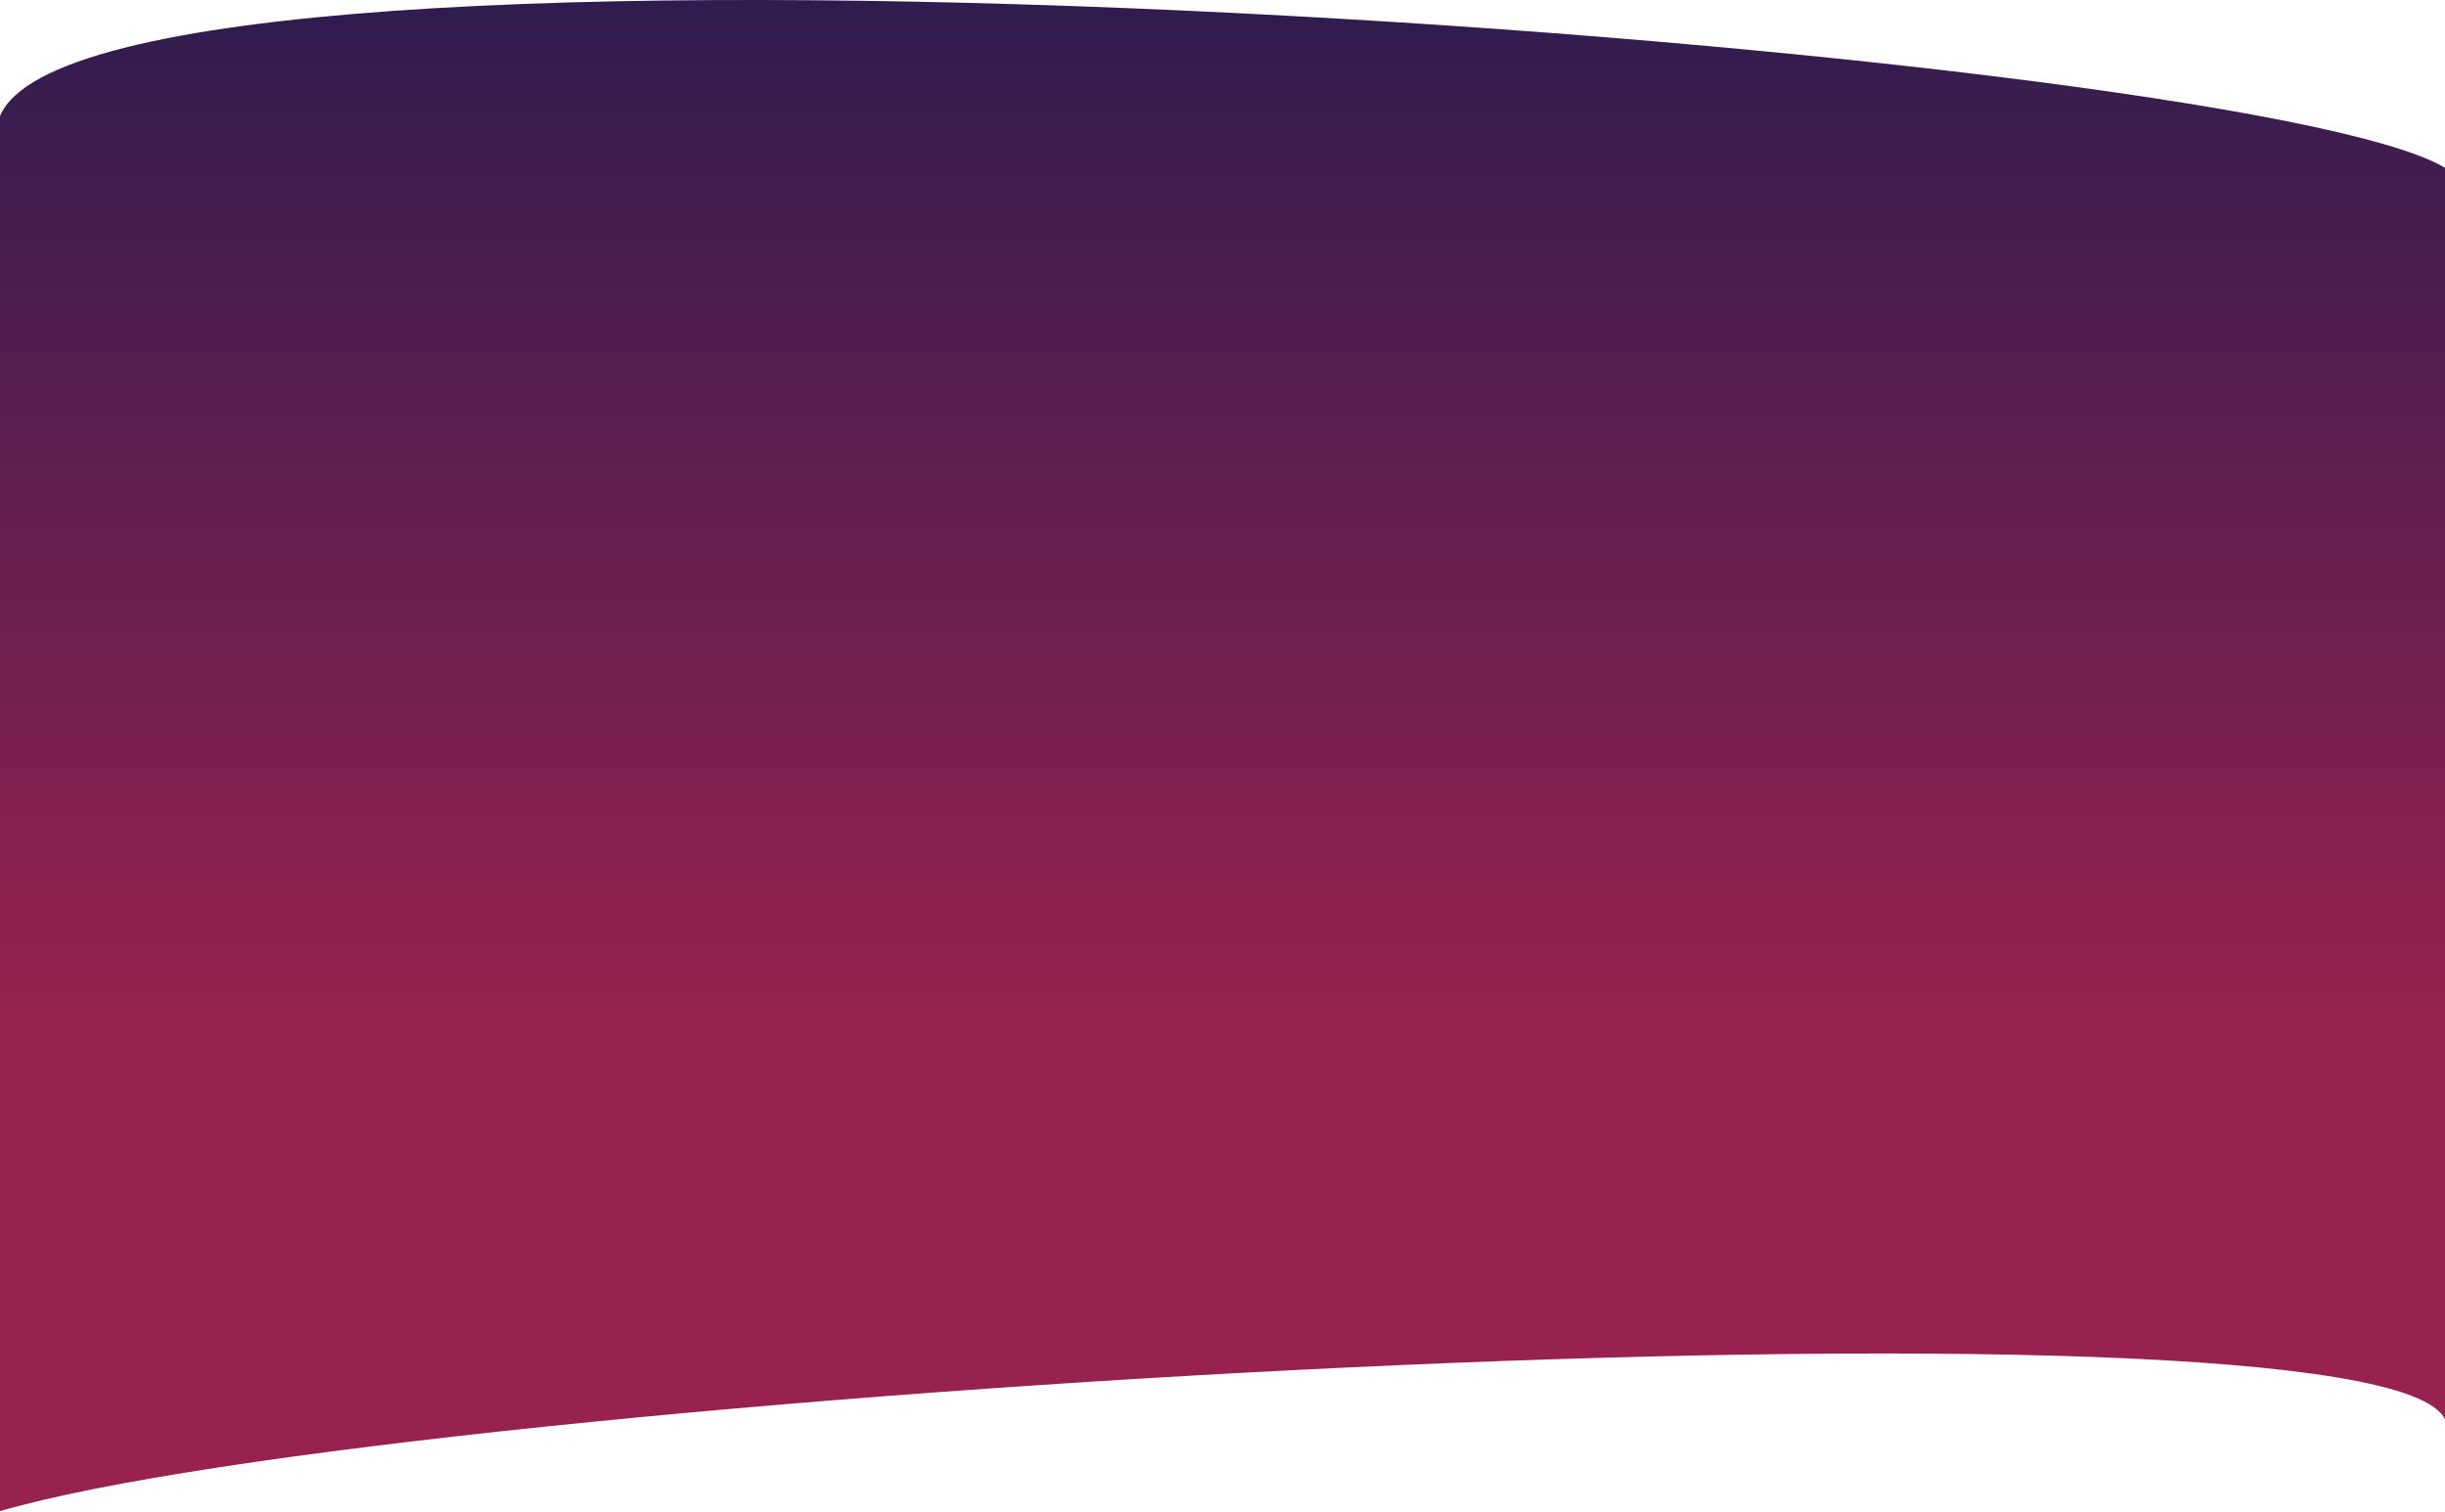
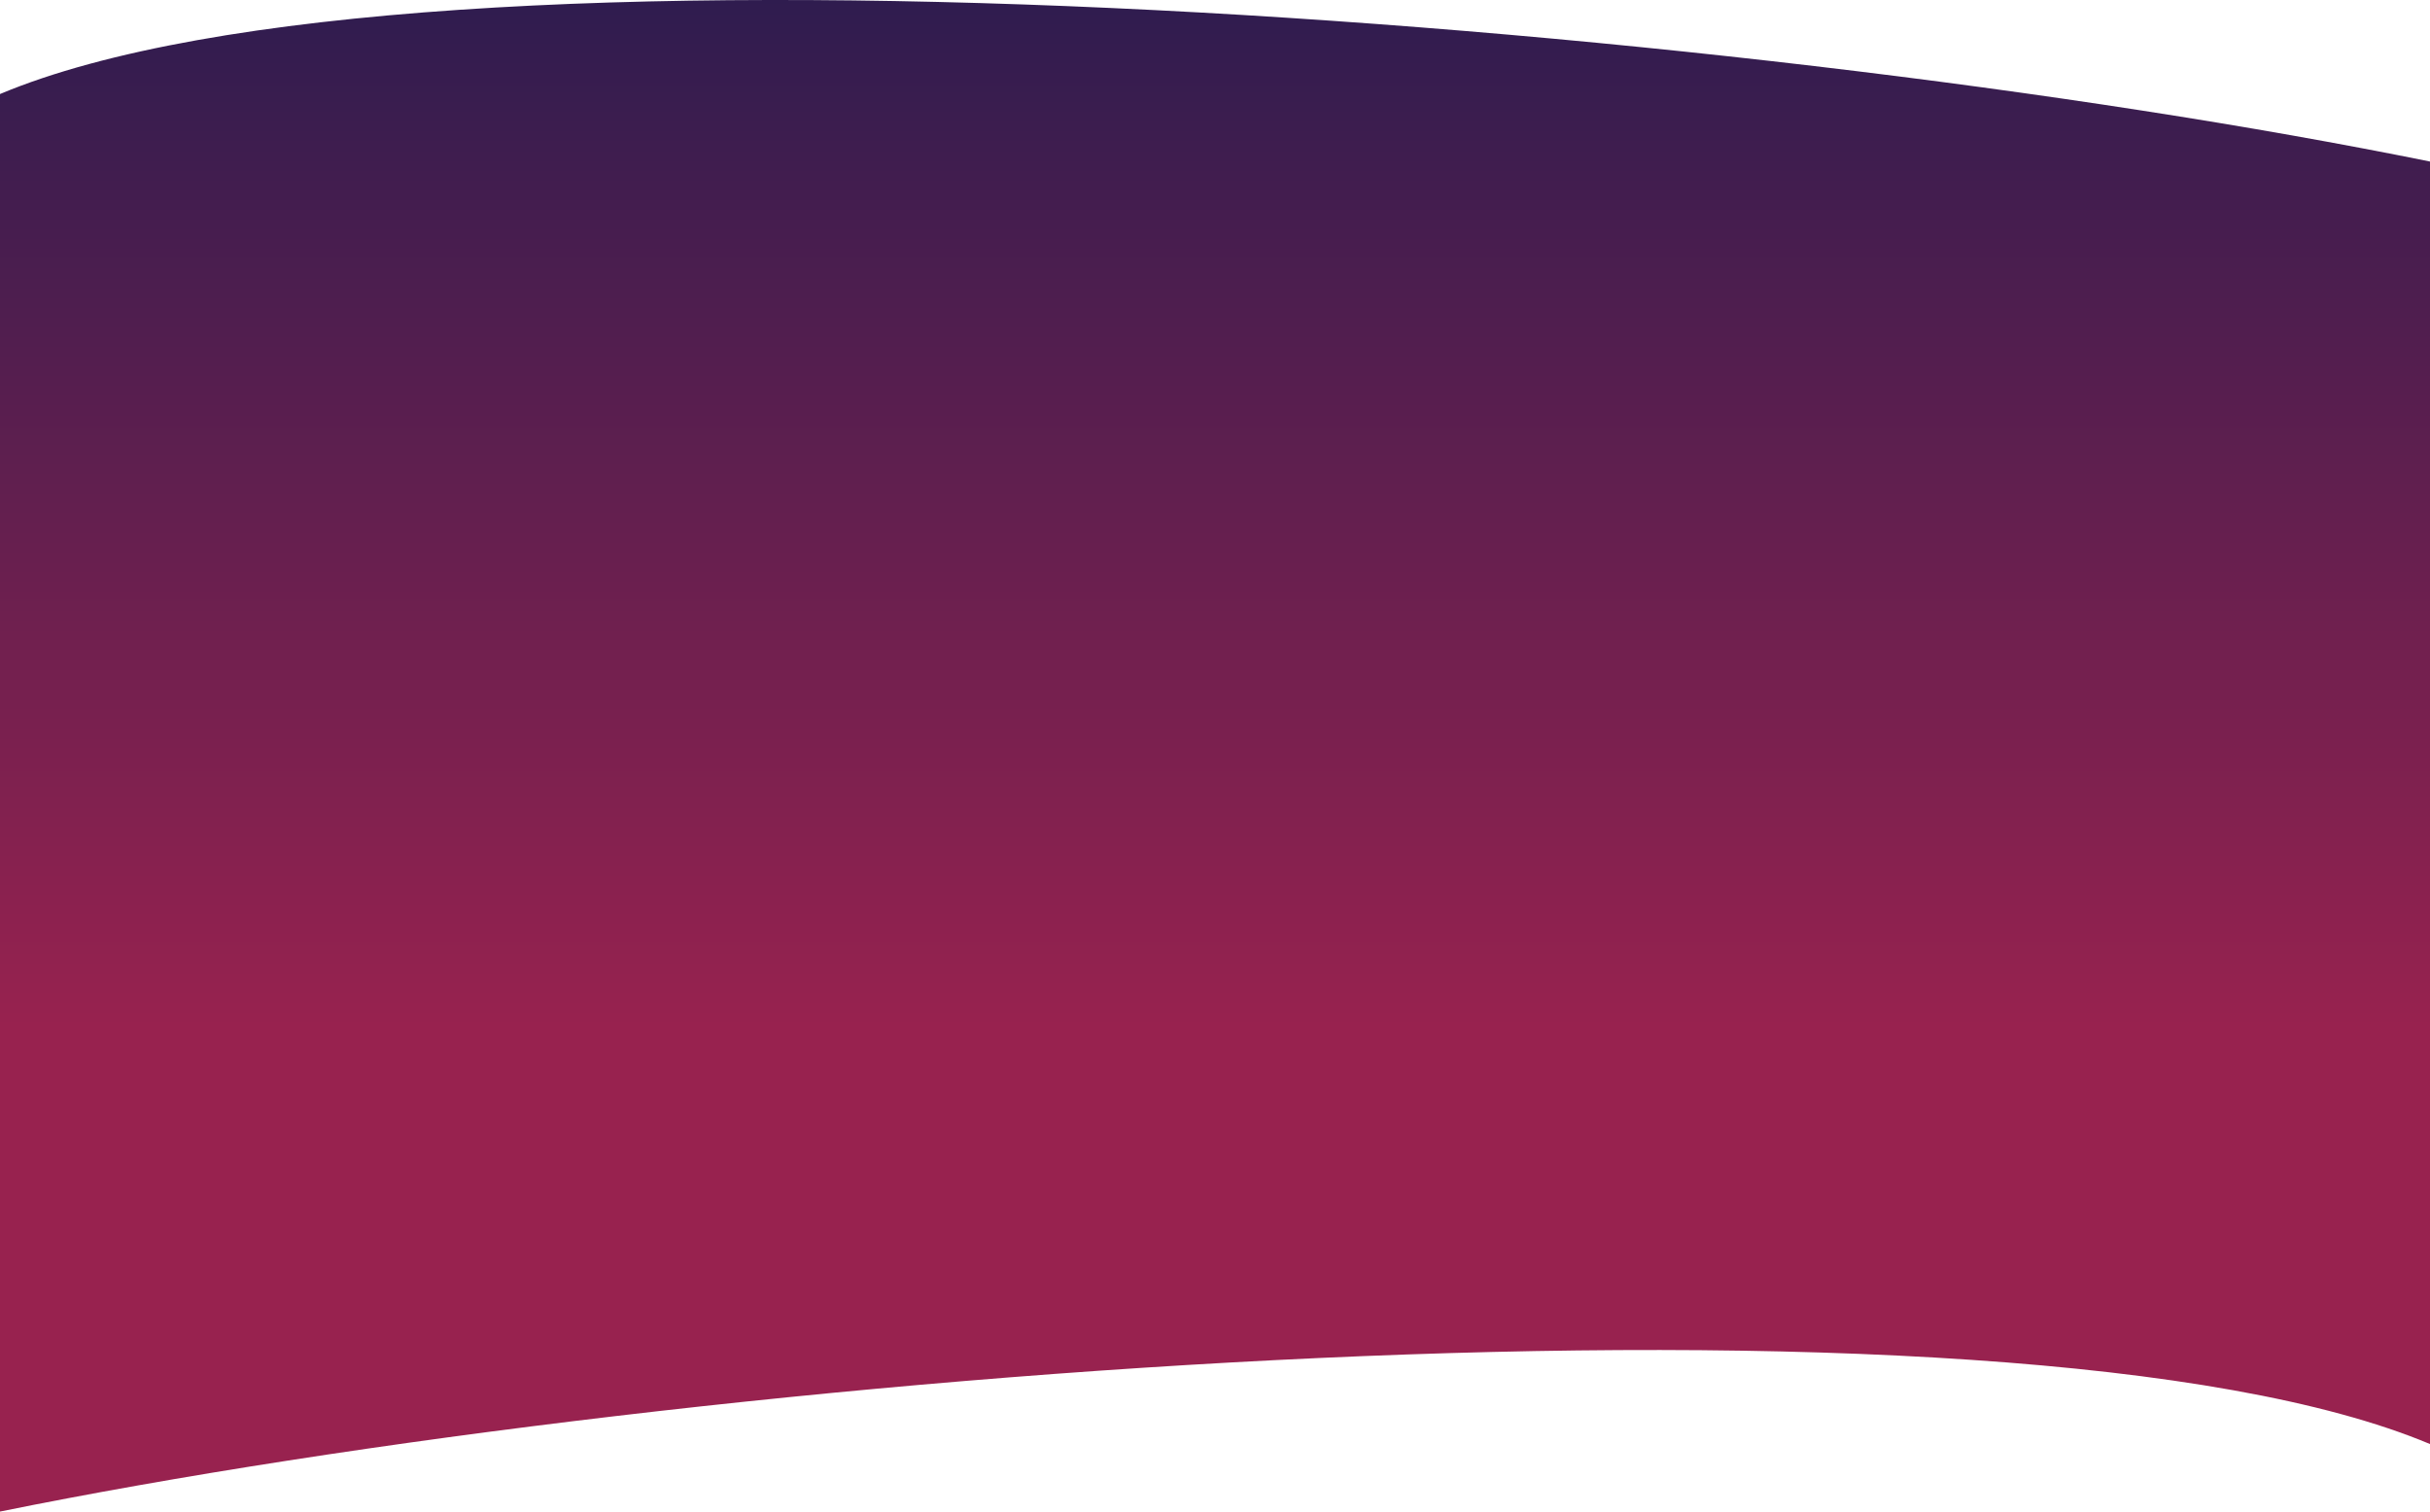
- <svg xmlns="http://www.w3.org/2000/svg" width="1440" height="890" viewBox="0 0 1440 890" fill="none">
-   <path d="M0 68.327C56 -65.617 1320 26.346 1440 98.85V836.022C1402 752.055 240 820.028 0 890V68.327Z" fill="url(#paint0_linear_408_3207)" />
+ <svg xmlns="http://www.w3.org/2000/svg" width="1440" height="896" viewBox="0 0 1440 896" fill="none">
+   <path d="M1440 95.767C1025 11.419 250 -49.304 0 55.742V896C414.991 811.653 1189.97 750.932 1439.98 855.968L1440 855.944V95.767Z" fill="url(#paint0_linear_1695_20568)" />
  <defs>
-     <linearGradient id="paint0_linear_408_3207" x1="720.888" y1="-0.349" x2="720.888" y2="763.784" gradientUnits="userSpaceOnUse">
+     <linearGradient id="paint0_linear_1695_20568" x1="720.888" y1="-0.351" x2="720.888" y2="768.933" gradientUnits="userSpaceOnUse">
      <stop stop-color="#2F1C4F" />
      <stop offset="0.792" stop-color="#98224F" />
    </linearGradient>
  </defs>
</svg>
